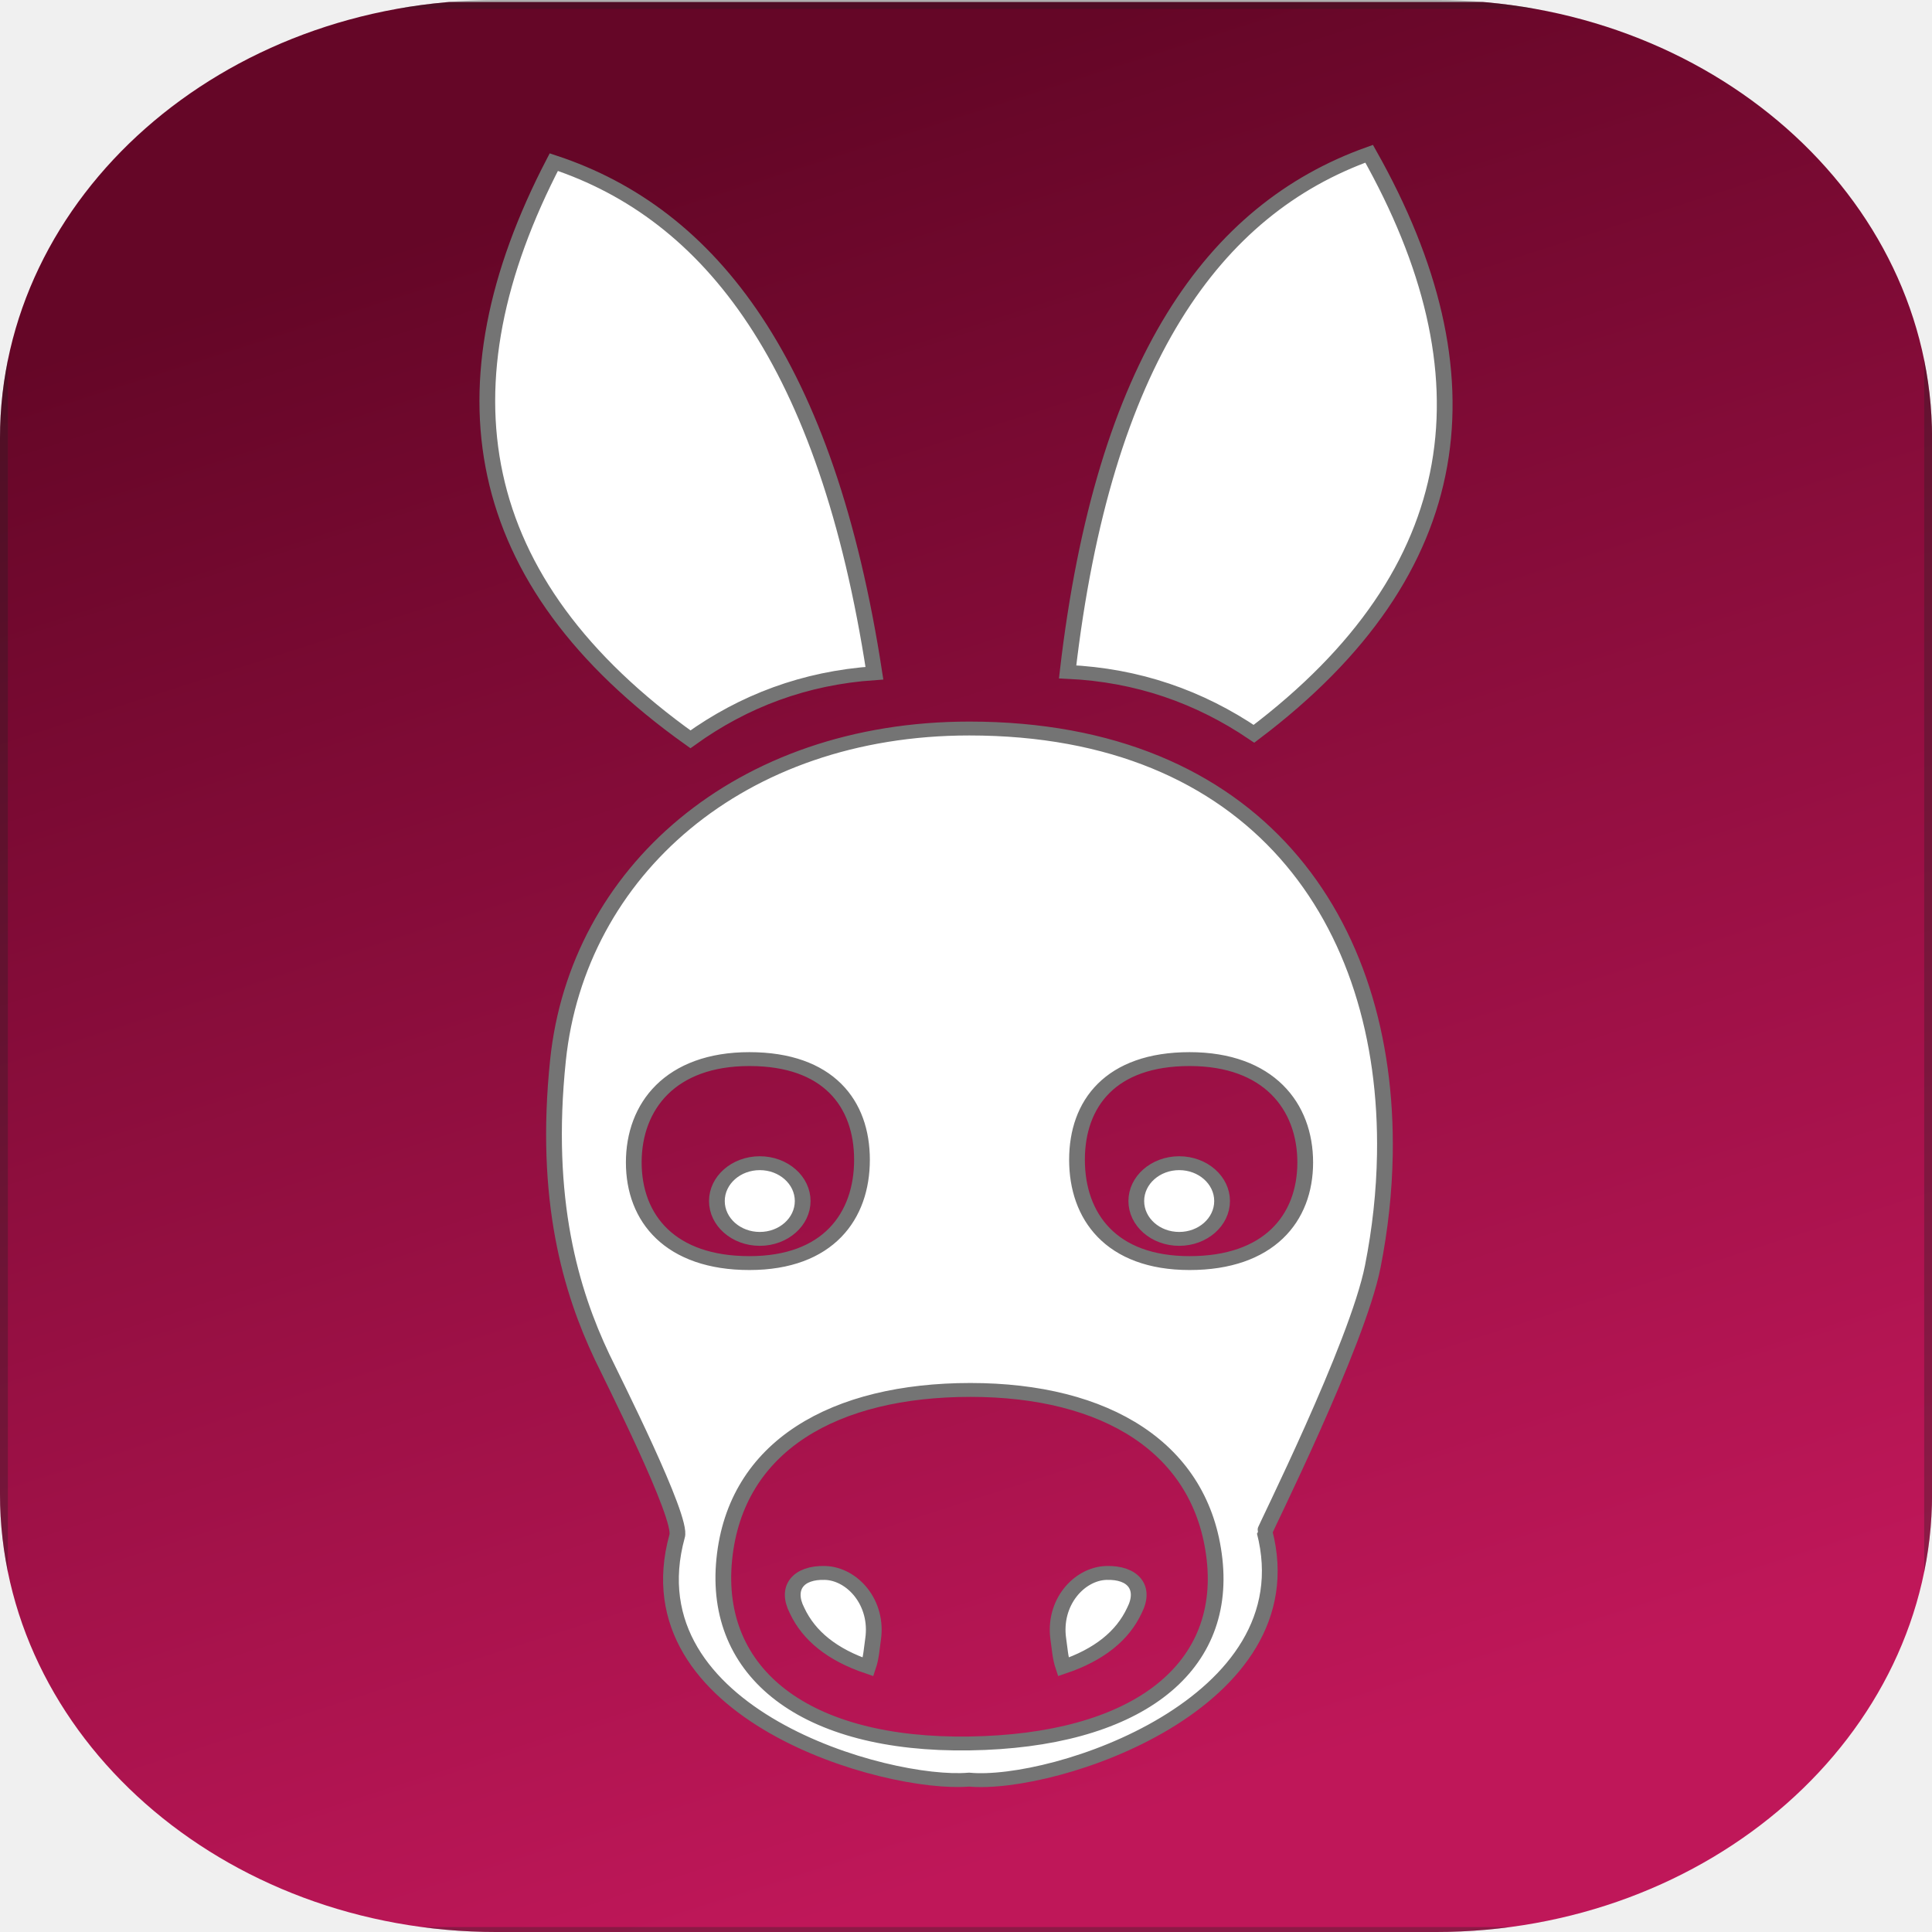
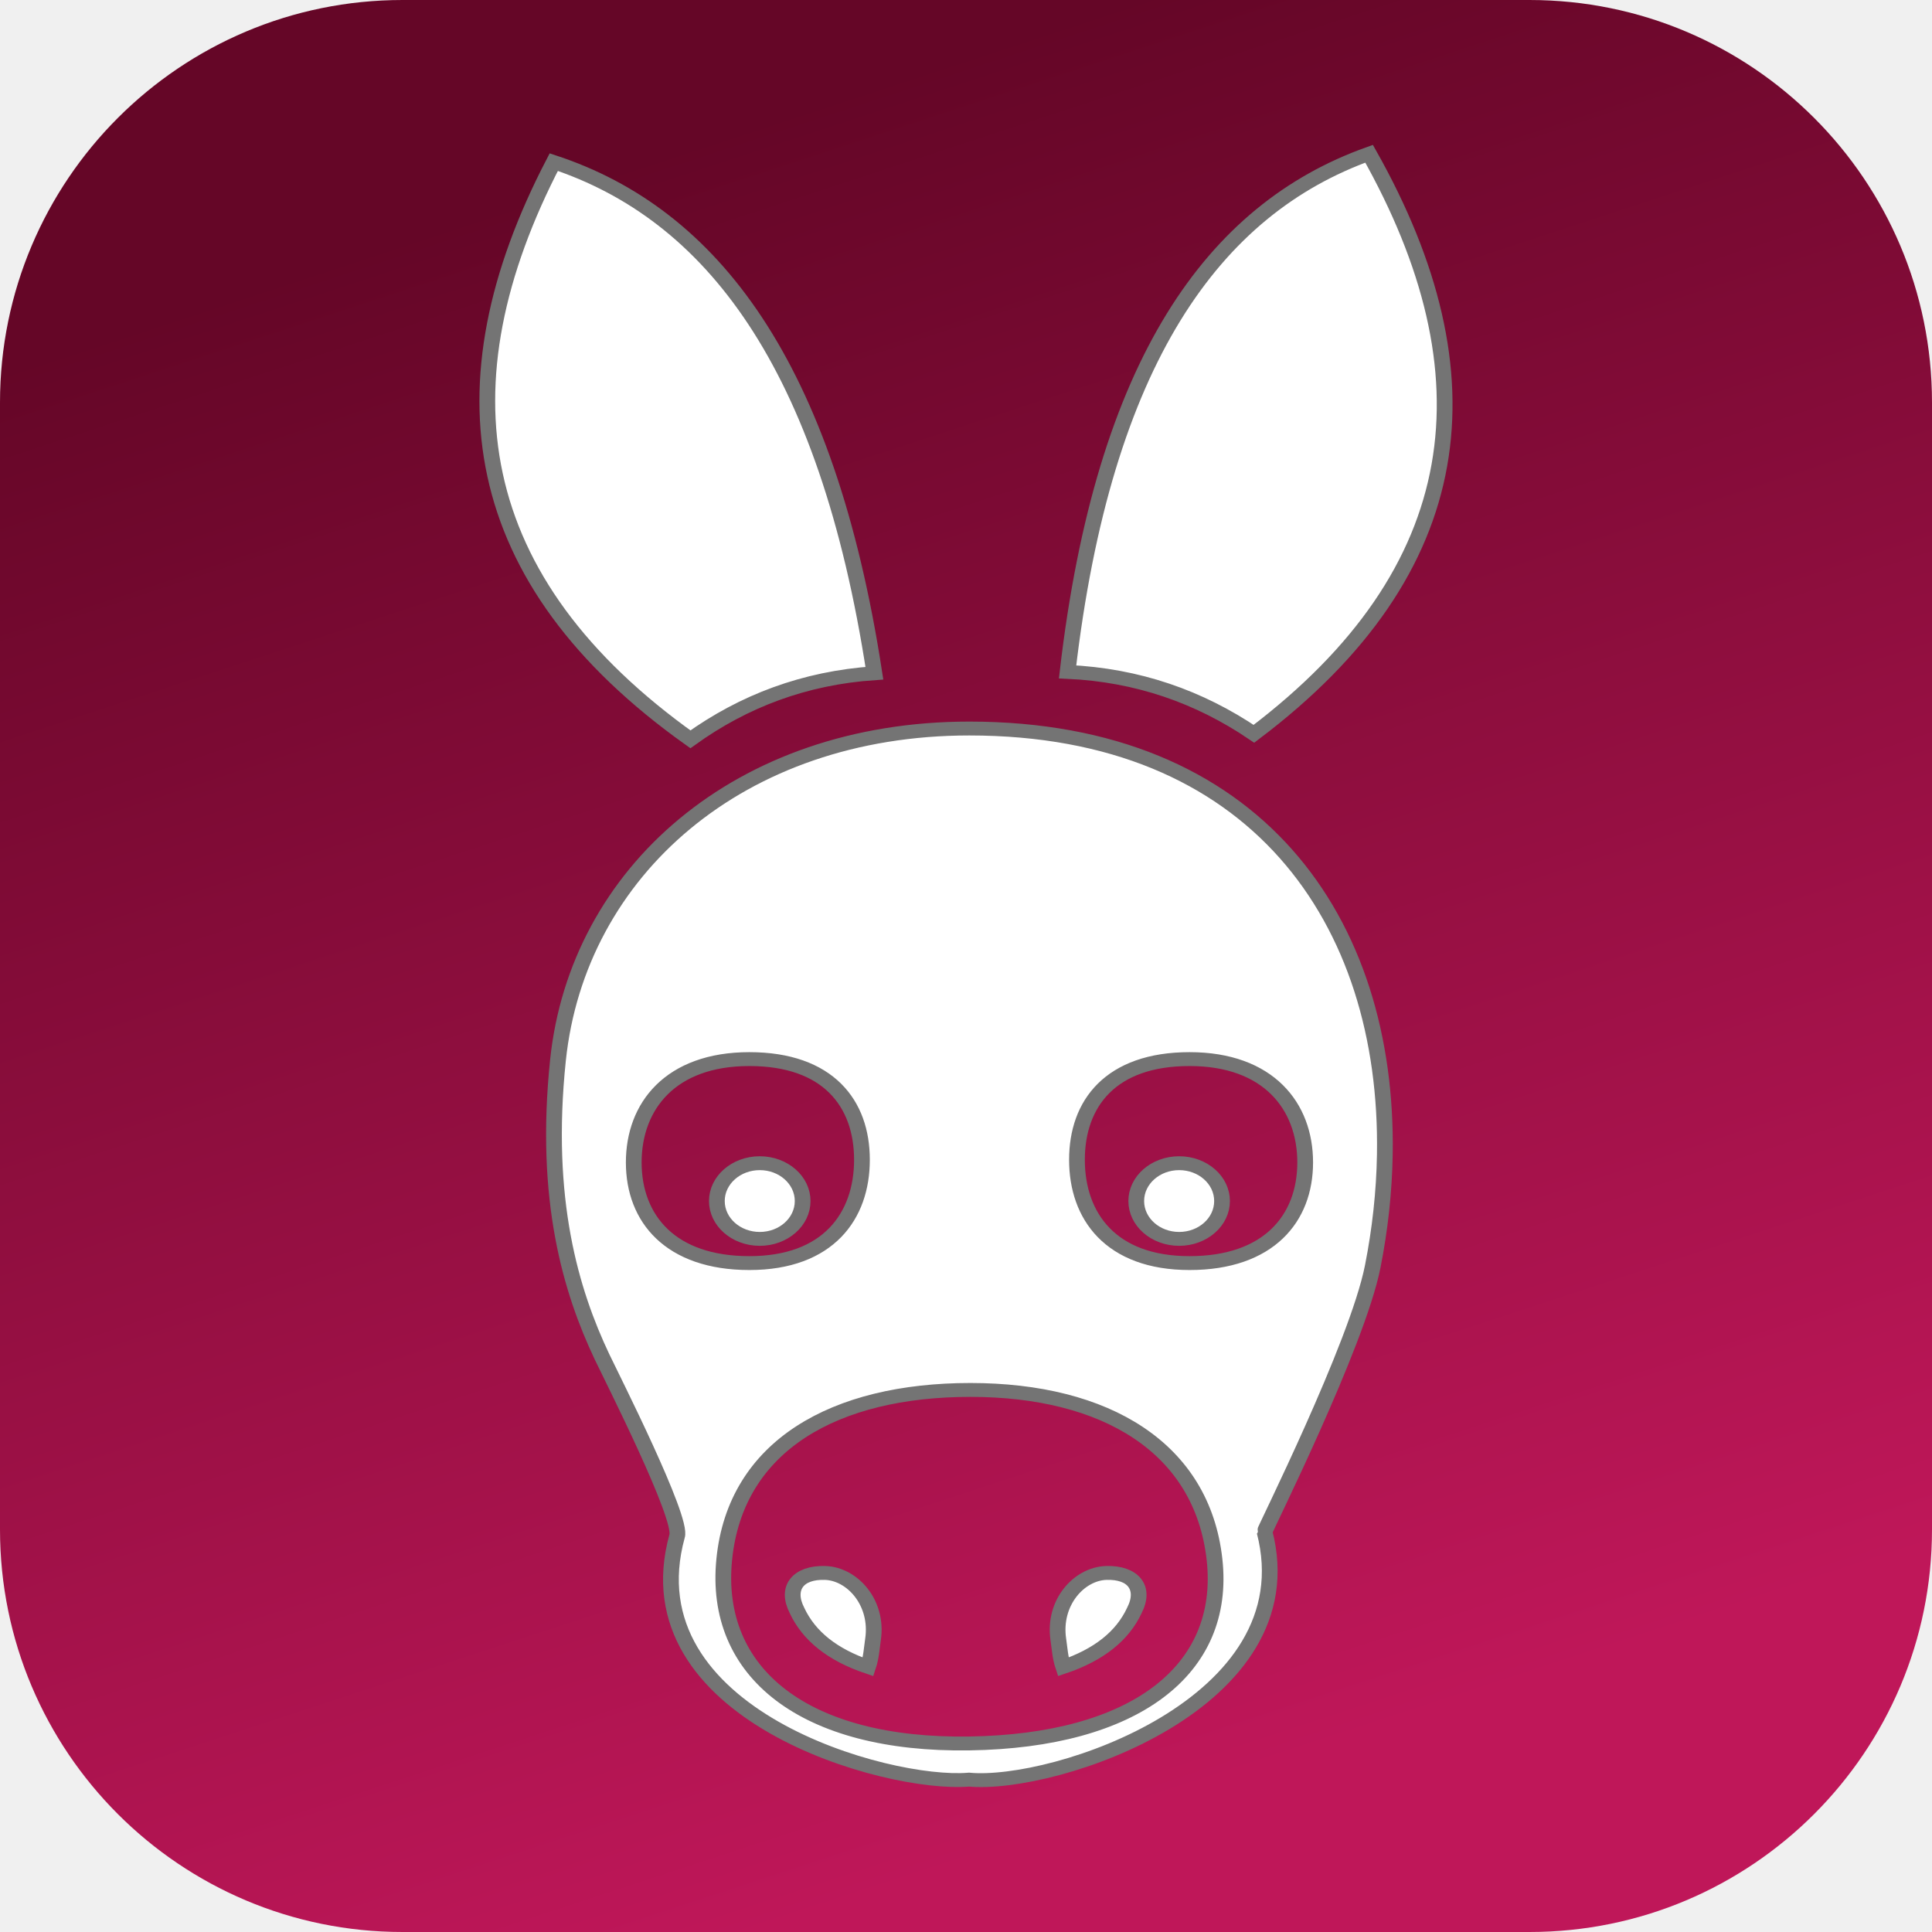
<svg xmlns="http://www.w3.org/2000/svg" width="120" height="120" version="1.1" viewBox="0 0 120 120" xml:space="preserve" id="svg3">
  <defs id="defs2">
-     <linearGradient id="linearGradient2" x1="8.1" x2="50.084" y1="4.143" y2="119.5" gradientUnits="userSpaceOnUse">
+     <linearGradient id="linearGradient2" x1="8.1" x2="50.084" y1="4.143" y2="119.5" gradientUnits="userSpaceOnUse" gradientTransform="matrix(1.185831,0,0,1.15509,-6.70755,-9.034509)">
      <stop stop-color="#650627" offset="0" id="stop1" />
      <stop stop-color="#bf1759" offset="1" id="stop2" />
    </linearGradient>
    <clipPath id="clipPath28">
      <rect x="-32.286" y="-7.905" width="122.76" height="139.16" rx="31.562" fill-rule="evenodd" id="rect2" />
    </clipPath>
+     <linearGradient id="linearGradient2-7" x1="8.099" x2="50.084" y1="4.143" y2="119.5" gradientUnits="userSpaceOnUse" gradientTransform="matrix(0.9555373,0,0,0.8623165,30.85047,6.69209)">
+       <stop stop-color="#650627" offset="0" id="stop1-5" />
+       <stop stop-color="#bf1759" offset="1" id="stop2-3" />
+     </linearGradient>
  </defs>
-   <g transform="matrix(.97755 0 0 .86232 31.561 6.817)" clip-path="url(#clipPath28)" id="g3">
-     <rect x="-32.286" y="-7.761" width="122.76" height="139.16" fill="url(#linearGradient2)" stroke="#202020" stroke-linecap="round" stroke-opacity=".32" stroke-width="1" id="rect3" />
-     <path d="m 29.305,44.569 c 18.176,0 26.655,13.815 26.401,30.692 -0.039,2.664 -0.298,5.369 -0.769,8.064 -0.988,5.65 -6.903,19.02 -6.873,19.107 2.835,12.372 -13.379,18.415 -18.779,17.847 -5.198,0.5 -21.663,-4.698 -18.552,-17.527 0.403,-1.268 -4.135,-11.418 -4.765,-12.924 -1.965,-4.703 -3.729,-11.293 -2.799,-21.377 1.248,-13.533 11.52,-23.882 26.136,-23.882 z m 10.491,63.516 c 0.731,-1.623 -0.08,-2.756 -1.794,-2.693 -1.73,0.064 -3.387,2.143 -3.041,4.791 0.085,0.652 0.116,1.316 0.312,1.975 1.128,-0.432 2.072,-0.988 2.83,-1.672 0.748,-0.674 1.313,-1.475 1.693,-2.401 z m -23.806,-32.207 c 1.505,0 2.725,1.221 2.725,2.725 0,1.506 -1.22,2.727 -2.725,2.727 -1.505,0 -2.726,-1.221 -2.726,-2.727 0,-1.504 1.221,-2.725 2.726,-2.725 z m 26.648,0 c -1.506,0 -2.726,1.221 -2.726,2.725 0,1.506 1.22,2.727 2.726,2.727 1.505,0 2.725,-1.221 2.725,-2.727 0,-1.504 -1.22,-2.725 -2.725,-2.725 z m -24.286,32.207 c -0.732,-1.623 0.08,-2.756 1.793,-2.693 1.731,0.064 3.387,2.143 3.041,4.791 -0.084,0.652 -0.116,1.316 -0.312,1.975 -1.128,-0.432 -2.073,-0.988 -2.83,-1.672 -0.747,-0.674 -1.312,-1.475 -1.692,-2.401 z m 24.947,-39.705 c -5.013,0 -7.154,3.193 -7.154,7.252 0,4.057 2.142,7.441 7.154,7.441 5.012,0 7.347,-3.193 7.347,-7.25 0,-4.058 -2.335,-7.443 -7.347,-7.443 z m -13.924,23.83 c 8.602,0 14.718,4.168 15.509,12.203 0.791,8.035 -5.139,13.082 -15.575,13.26 -10.438,0.18 -16.3,-5.051 -15.576,-13.26 0.724,-8.209 7.04,-12.203 15.642,-12.203 z m -14.046,-23.83 c 5.012,0 7.154,3.193 7.154,7.252 0,4.057 -2.142,7.441 -7.154,7.441 -5.012,0 -7.346,-3.193 -7.346,-7.25 0,-4.058 2.334,-7.443 7.346,-7.443 z m 7.944,-27.795 c -4.441,0.343 -8.305,2.006 -11.689,4.761 -14.149,-11.422 -16.057,-25.492 -8.683,-41.574 9.987,3.743 17.352,14.48 20.372,36.813 z m 12.276,-0.095 c 4.45,0.229 8.366,1.792 11.84,4.458 13.768,-11.78 15.216,-25.894 7.318,-41.779 -9.859,3.999 -16.87,14.92 -19.158,37.321 z" clip-rule="evenodd" fill="#ffffff" fill-rule="evenodd" stroke="#747474" stroke-width="1" id="path3" />
-   </g>
+   <rect x="0" y="0" width="120" height="120" fill="url(#linearGradient2)" stroke="#202020" stroke-linecap="round" stroke-opacity="0.32" stroke-width="0.908" id="rect3" style="fill:url(#linearGradient2-7);stroke:none;stroke-width:0.908;stroke-dasharray:none;stroke-opacity:1" ry="25" />
+   <path d="m 29.305,44.569 c 18.176,0 26.655,13.815 26.401,30.692 -0.039,2.664 -0.298,5.369 -0.769,8.064 -0.988,5.65 -6.903,19.02 -6.873,19.107 2.835,12.372 -13.379,18.415 -18.779,17.847 -5.198,0.5 -21.663,-4.698 -18.552,-17.527 0.403,-1.268 -4.135,-11.418 -4.765,-12.924 -1.965,-4.703 -3.729,-11.293 -2.799,-21.377 1.248,-13.533 11.52,-23.882 26.136,-23.882 z m 10.491,63.516 c 0.731,-1.623 -0.08,-2.756 -1.794,-2.693 -1.73,0.064 -3.387,2.143 -3.041,4.791 0.085,0.652 0.116,1.316 0.312,1.975 1.128,-0.432 2.072,-0.988 2.83,-1.672 0.748,-0.674 1.313,-1.475 1.693,-2.401 z m -23.806,-32.207 c 1.505,0 2.725,1.221 2.725,2.725 0,1.506 -1.22,2.727 -2.725,2.727 -1.505,0 -2.726,-1.221 -2.726,-2.727 0,-1.504 1.221,-2.725 2.726,-2.725 z m 26.648,0 c -1.506,0 -2.726,1.221 -2.726,2.725 0,1.506 1.22,2.727 2.726,2.727 1.505,0 2.725,-1.221 2.725,-2.727 0,-1.504 -1.22,-2.725 -2.725,-2.725 z m -24.286,32.207 c -0.732,-1.623 0.08,-2.756 1.793,-2.693 1.731,0.064 3.387,2.143 3.041,4.791 -0.084,0.652 -0.116,1.316 -0.312,1.975 -1.128,-0.432 -2.073,-0.988 -2.83,-1.672 -0.747,-0.674 -1.312,-1.475 -1.692,-2.401 z m 24.947,-39.705 c -5.013,0 -7.154,3.193 -7.154,7.252 0,4.057 2.142,7.441 7.154,7.441 5.012,0 7.347,-3.193 7.347,-7.25 0,-4.058 -2.335,-7.443 -7.347,-7.443 z m -13.924,23.83 c 8.602,0 14.718,4.168 15.509,12.203 0.791,8.035 -5.139,13.082 -15.575,13.26 -10.438,0.18 -16.3,-5.051 -15.576,-13.26 0.724,-8.209 7.04,-12.203 15.642,-12.203 z m -14.046,-23.83 c 5.012,0 7.154,3.193 7.154,7.252 0,4.057 -2.142,7.441 -7.154,7.441 -5.012,0 -7.346,-3.193 -7.346,-7.25 0,-4.058 2.334,-7.443 7.346,-7.443 z m 7.944,-27.795 c -4.441,0.343 -8.305,2.006 -11.689,4.761 -14.149,-11.422 -16.057,-25.492 -8.683,-41.574 9.987,3.743 17.352,14.48 20.372,36.813 z m 12.276,-0.095 c 4.45,0.229 8.366,1.792 11.84,4.458 13.768,-11.78 15.216,-25.894 7.318,-41.779 -9.859,3.999 -16.87,14.92 -19.158,37.321 z" clip-rule="evenodd" fill="#ffffff" fill-rule="evenodd" stroke="#747474" stroke-width="1" id="path3" transform="matrix(0.9775171,0,0,0.86232,31.55994,6.817)" />
</svg>
